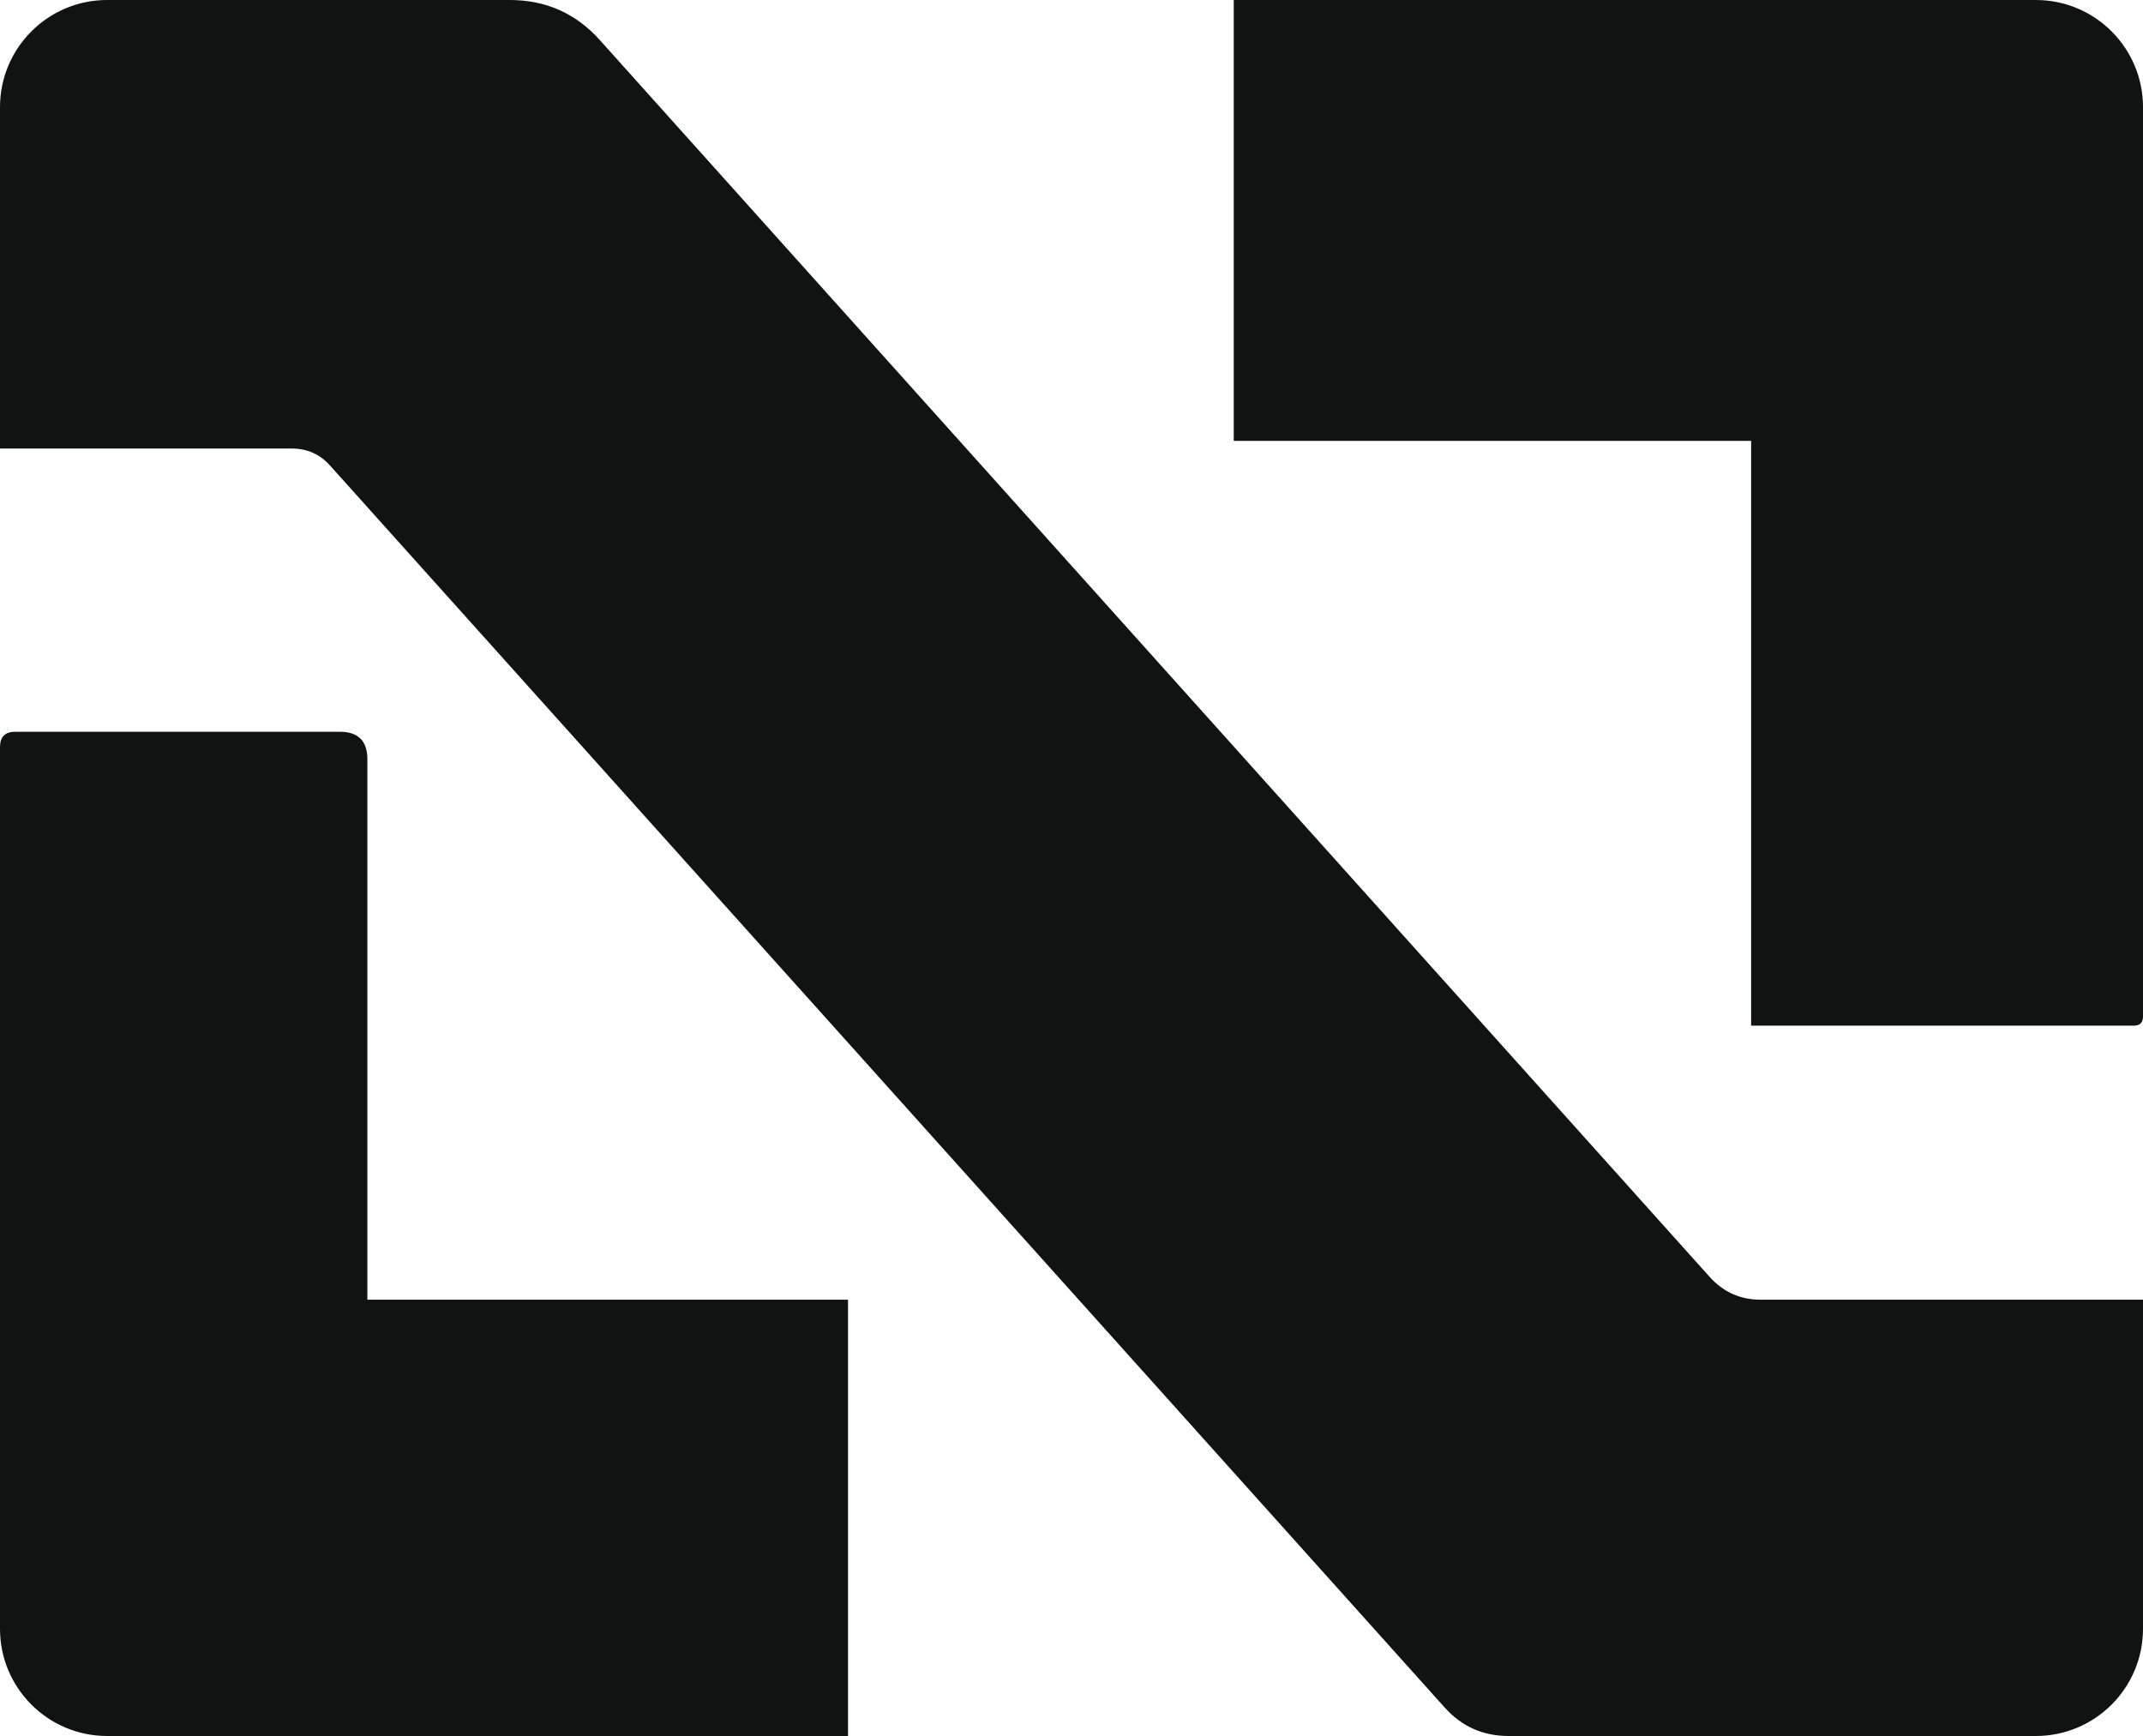
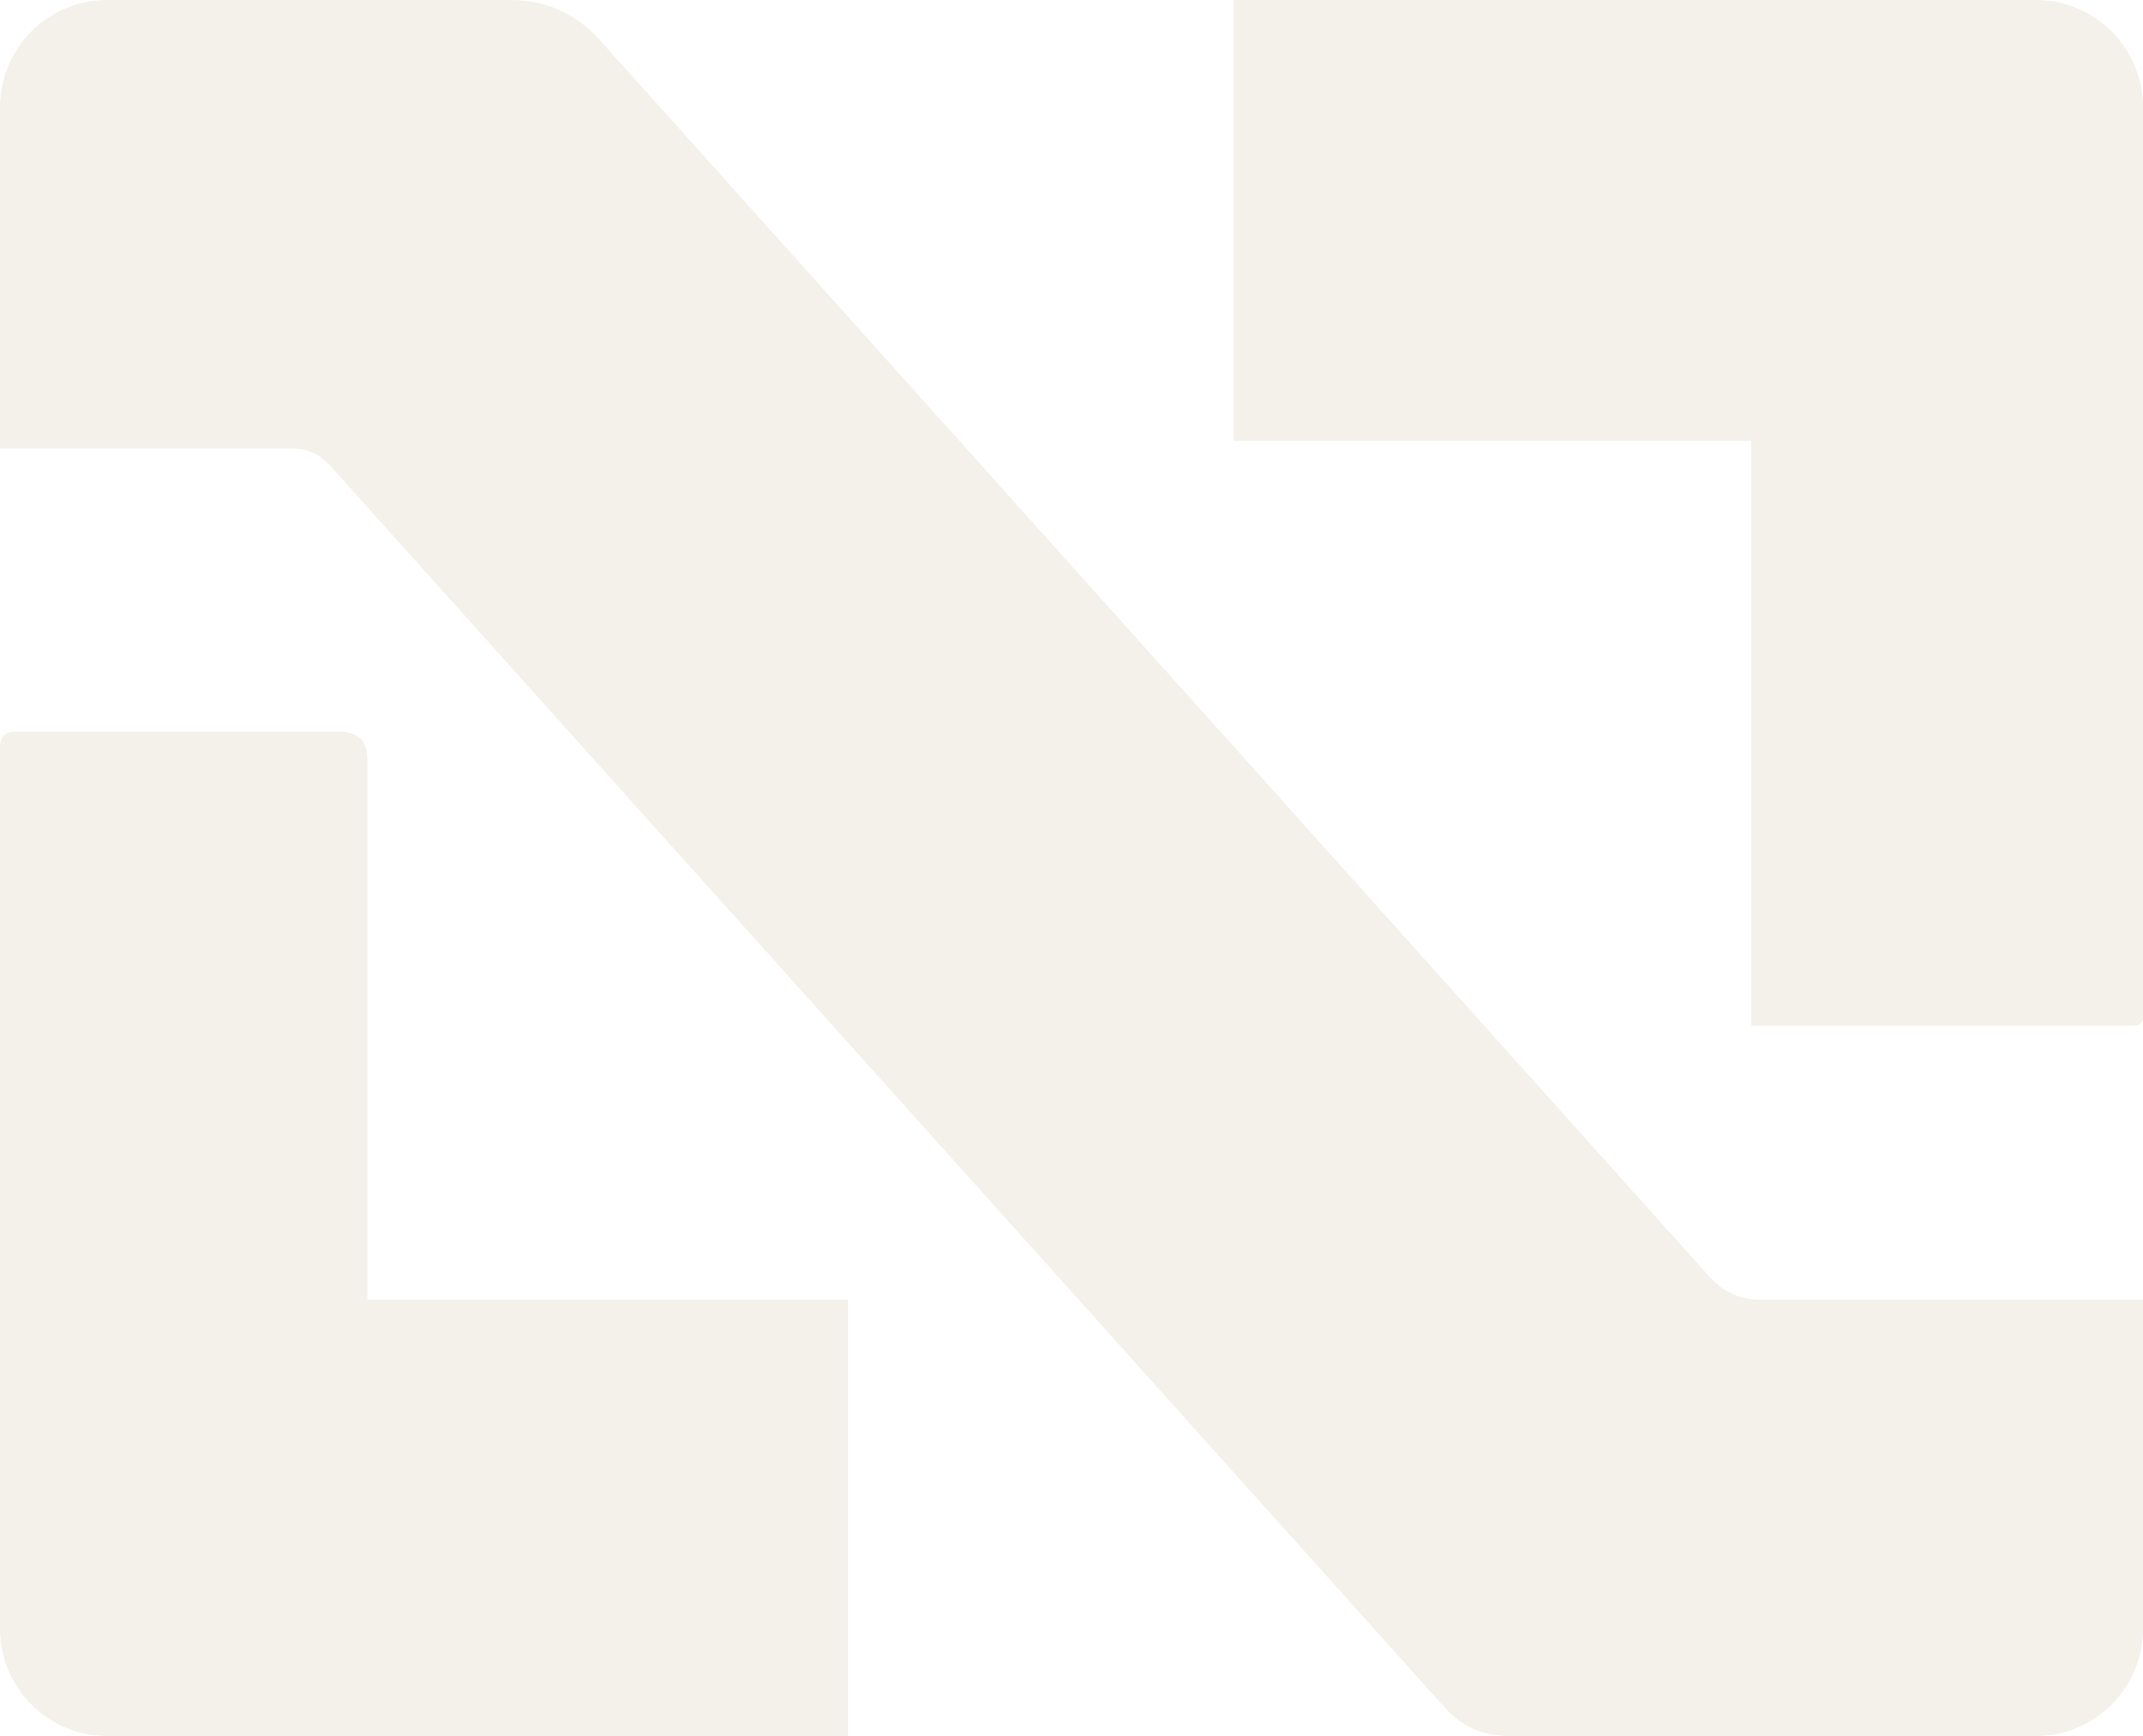
<svg xmlns="http://www.w3.org/2000/svg" viewBox="0 0 1400 1134" role="img" aria-label="NENEMI">
-   <g fill="#111312">
+   <g fill="#F4F1EA">
    <path d="M0 70A70 70 0 0 1 70 0H333Q368.3 0 391.7 26L1116.9 834.1Q1130.3 849 1150.3 849H1400V1064A70 70 0 0 1 1330 1134H985.5Q960.5 1134 943.8 1115.4L215.7 304.2Q205.7 293 190.7 293H0Z" />
    <path d="M806 0H1330A70 70 0 0 1 1400 70V664Q1400 670 1394 670H1144V288H806Z" />
    <path d="M0 488Q0 478 10 478H222Q240 478 240 496V849H554V1134H70A70 70 0 0 1 0 1064Z" />
  </g>
</svg>
